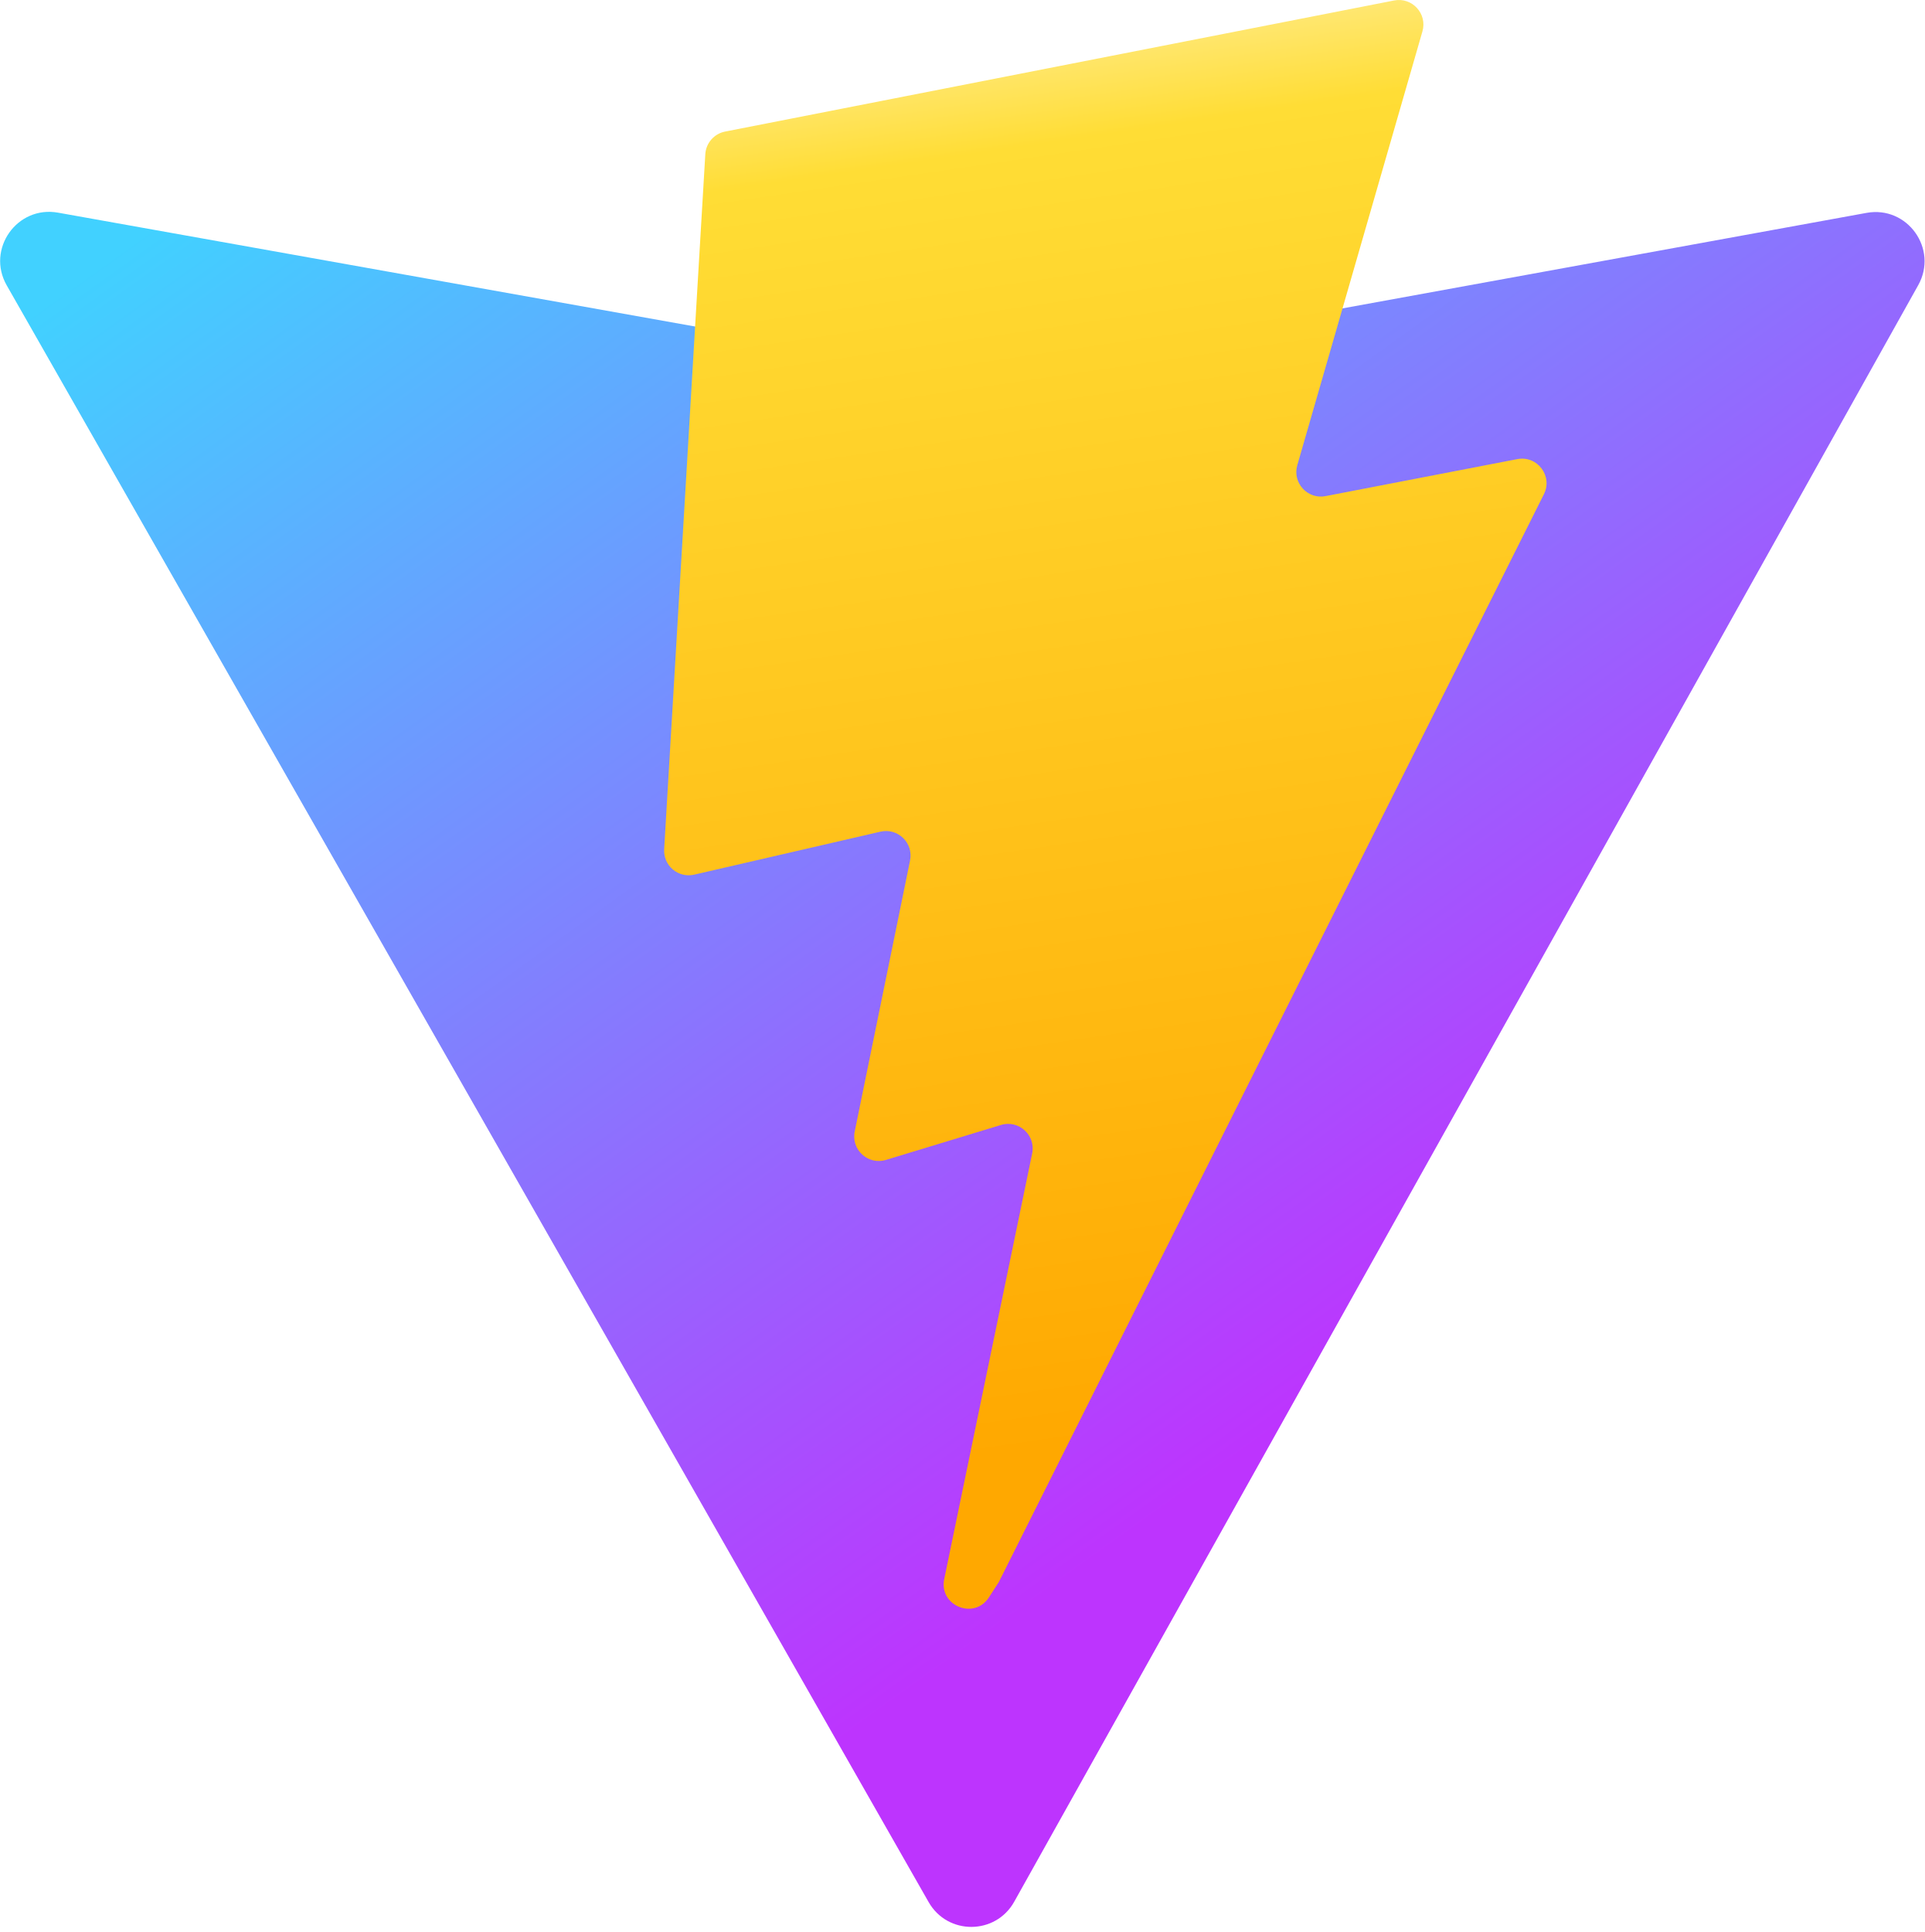
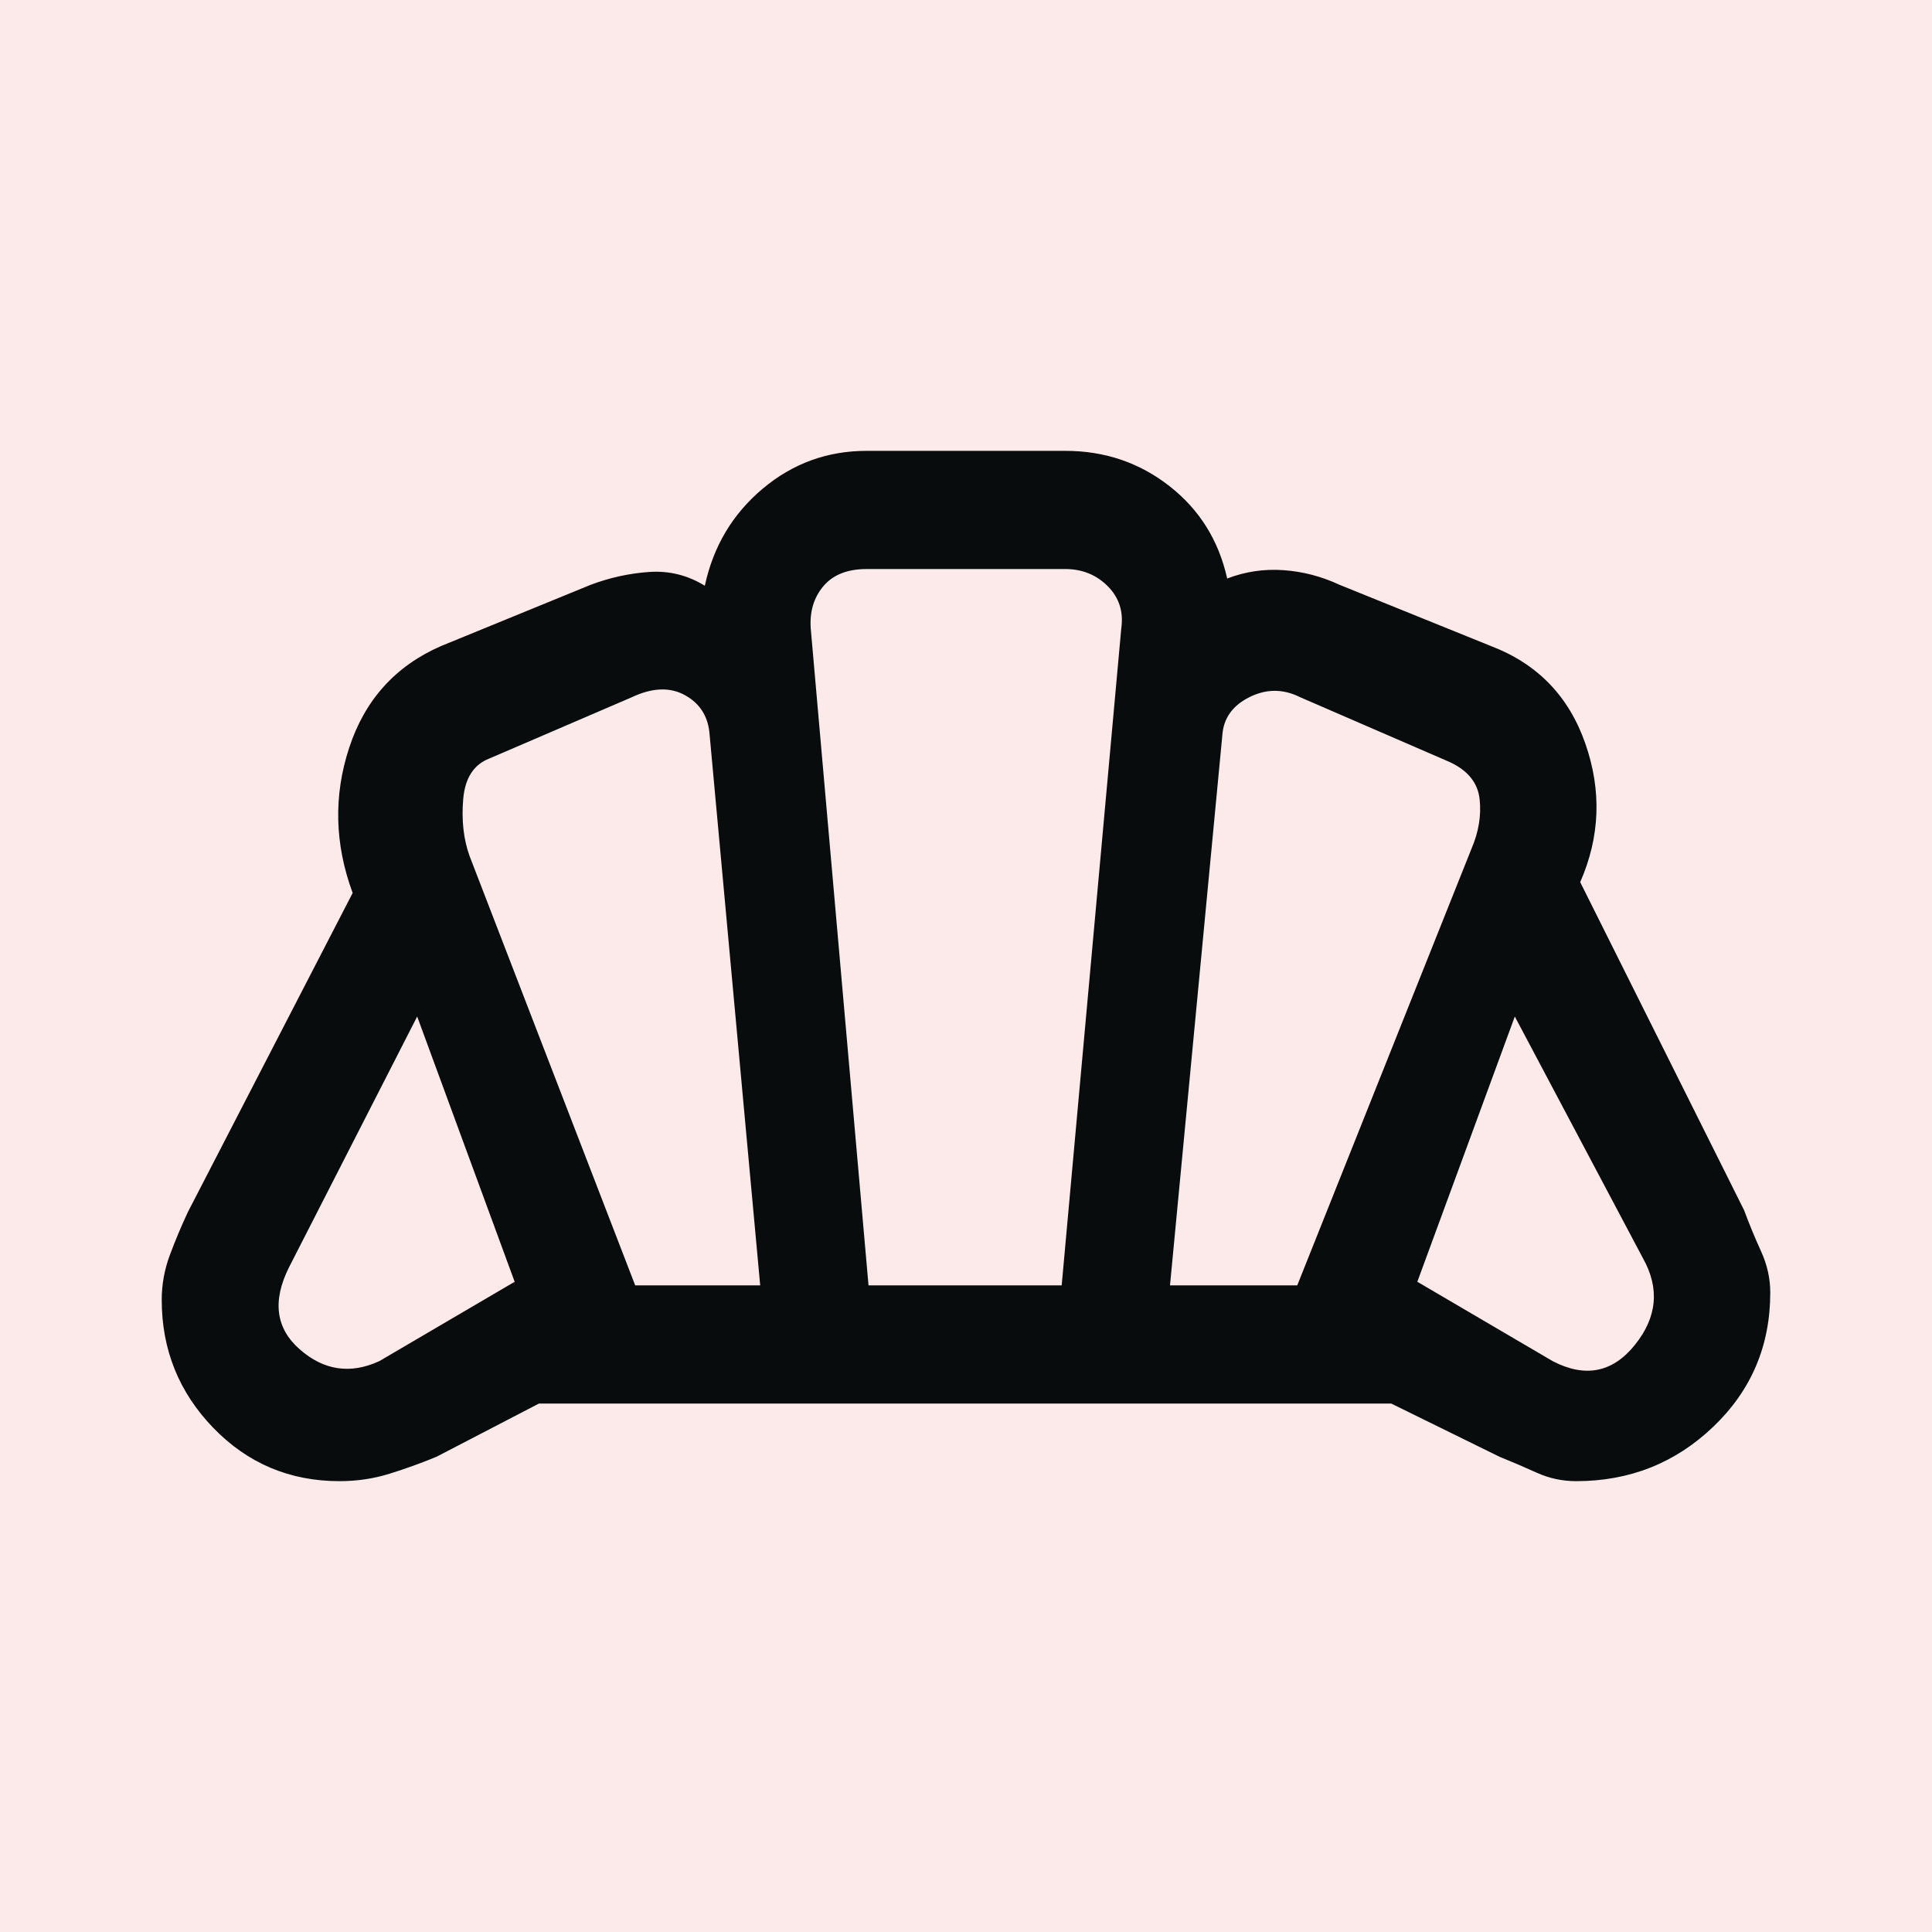
- <svg xmlns="http://www.w3.org/2000/svg" aria-hidden="true" role="img" class="iconify iconify--logos" width="31.88" height="32" preserveAspectRatio="xMidYMid meet" viewBox="0 0 256 257">
-   <defs>
-     <linearGradient id="IconifyId1813088fe1fbc01fb466" x1="-.828%" x2="57.636%" y1="7.652%" y2="78.411%">
-       <stop offset="0%" stop-color="#41D1FF" />
-       <stop offset="100%" stop-color="#BD34FE" />
-     </linearGradient>
-     <linearGradient id="IconifyId1813088fe1fbc01fb467" x1="43.376%" x2="50.316%" y1="2.242%" y2="89.03%">
-       <stop offset="0%" stop-color="#FFEA83" />
-       <stop offset="8.333%" stop-color="#FFDD35" />
-       <stop offset="100%" stop-color="#FFA800" />
-     </linearGradient>
-   </defs>
-   <path fill="url(#IconifyId1813088fe1fbc01fb466)" d="M255.153 37.938L134.897 252.976c-2.483 4.44-8.862 4.466-11.382.048L.875 37.958c-2.746-4.814 1.371-10.646 6.827-9.67l120.385 21.517a6.537 6.537 0 0 0 2.322-.004l117.867-21.483c5.438-.991 9.574 4.796 6.877 9.62Z" />
-   <path fill="url(#IconifyId1813088fe1fbc01fb467)" d="M185.432.063L96.44 17.501a3.268 3.268 0 0 0-2.634 3.014l-5.474 92.456a3.268 3.268 0 0 0 3.997 3.378l24.777-5.718c2.318-.535 4.413 1.507 3.936 3.838l-7.361 36.047c-.495 2.426 1.782 4.5 4.151 3.78l15.304-4.649c2.372-.72 4.652 1.36 4.15 3.788l-11.698 56.621c-.732 3.542 3.979 5.473 5.943 2.437l1.313-2.028l72.516-144.72c1.215-2.423-.88-5.186-3.54-4.672l-25.505 4.922c-2.396.462-4.435-1.77-3.759-4.114l16.646-57.705c.677-2.35-1.37-4.583-3.769-4.113Z" />
+ <svg xmlns="http://www.w3.org/2000/svg" version="1.1" width="1024" height="1024" viewBox="0 0 1024 1024">
+   <g id="icomoon-ignore">
+ </g>
+   <path fill="#fceaea" d="M0 0h1024v1024h-1024v-1024z" />
+   <path fill="#080c0c" d="M822.979 721.443c17.222 8.928 31.734 6.058 43.536-8.605 11.802-14.666 13.235-29.968 4.304-45.907l-67.936-128.154-51.67 140.586 71.766 42.080zM620.125 681.277h67.44l92.355-231.44c3.827-8.925 5.261-17.693 4.304-26.301s-6.218-15.142-15.786-19.606l-79.421-34.429c-8.931-4.461-17.862-4.461-26.79 0-8.931 4.464-13.715 11.158-14.355 20.083l-27.747 291.693zM336.666 681.277h66.253l-26.794-291.693c-0.637-9.562-4.944-16.576-12.918-21.040-7.971-4.461-17.382-4.144-28.227 0.957l-75.591 32.518c-8.293 3.187-12.917 10.358-13.875 21.517s0.16 21.2 3.349 30.125l87.803 227.616zM201.020 721.443l71.764-42.080-51.67-140.586-67.937 132.934c-8.931 17.853-7.017 32.358 5.741 43.517 12.758 11.155 26.792 13.229 42.102 6.214zM460.33 681.277h102.384l31.574-348.118c1.277-8.925-1.117-16.416-7.174-22.473-6.061-6.057-13.555-9.085-22.486-9.085h-105.254c-10.208 0-17.862 3.028-22.966 9.085s-7.334 13.548-6.698 22.473l30.621 348.118zM179.969 785.043c-26.403 0-48.714-9.421-66.932-28.262-18.212-18.845-27.318-41.462-27.318-67.853 0-8.109 1.435-16.022 4.306-23.738 2.87-7.709 6.054-15.299 9.549-22.771l87.342-169.133c-9.569-25.93-10.181-51.59-1.837-76.976 8.337-25.382 24.524-43.328 48.56-53.837l79.419-32.515c10.205-3.825 20.573-6.095 31.098-6.809s20.33 1.722 29.414 7.307c4.49-20.862 14.698-37.993 30.618-51.395 15.917-13.402 34.31-20.103 55.184-20.103h105.254c20.87 0 39.264 6.223 55.181 18.668 15.923 12.445 26.128 28.78 30.621 49.004 9.568-3.672 19.494-5.152 29.776-4.437 10.285 0.714 20.208 3.303 29.779 7.765l80.374 32.515c24.522 9.386 41.149 26.573 49.882 51.558 8.739 24.995 7.84 49.498-2.698 73.517l86.88 173.914c2.707 7.322 5.693 14.557 8.957 21.712 3.267 7.146 4.899 14.454 4.899 21.93 0 28.147-10.061 51.843-30.189 71.085-20.131 19.235-44.355 28.854-72.672 28.854-7.325 0-14.246-1.472-20.765-4.419-6.512-2.944-13.11-5.77-19.798-8.474l-57.45-28.23h-451.77l-54.35 28.23c-8.114 3.341-16.385 6.326-24.811 8.95-8.433 2.627-17.268 3.942-26.505 3.942z" />
</svg>
